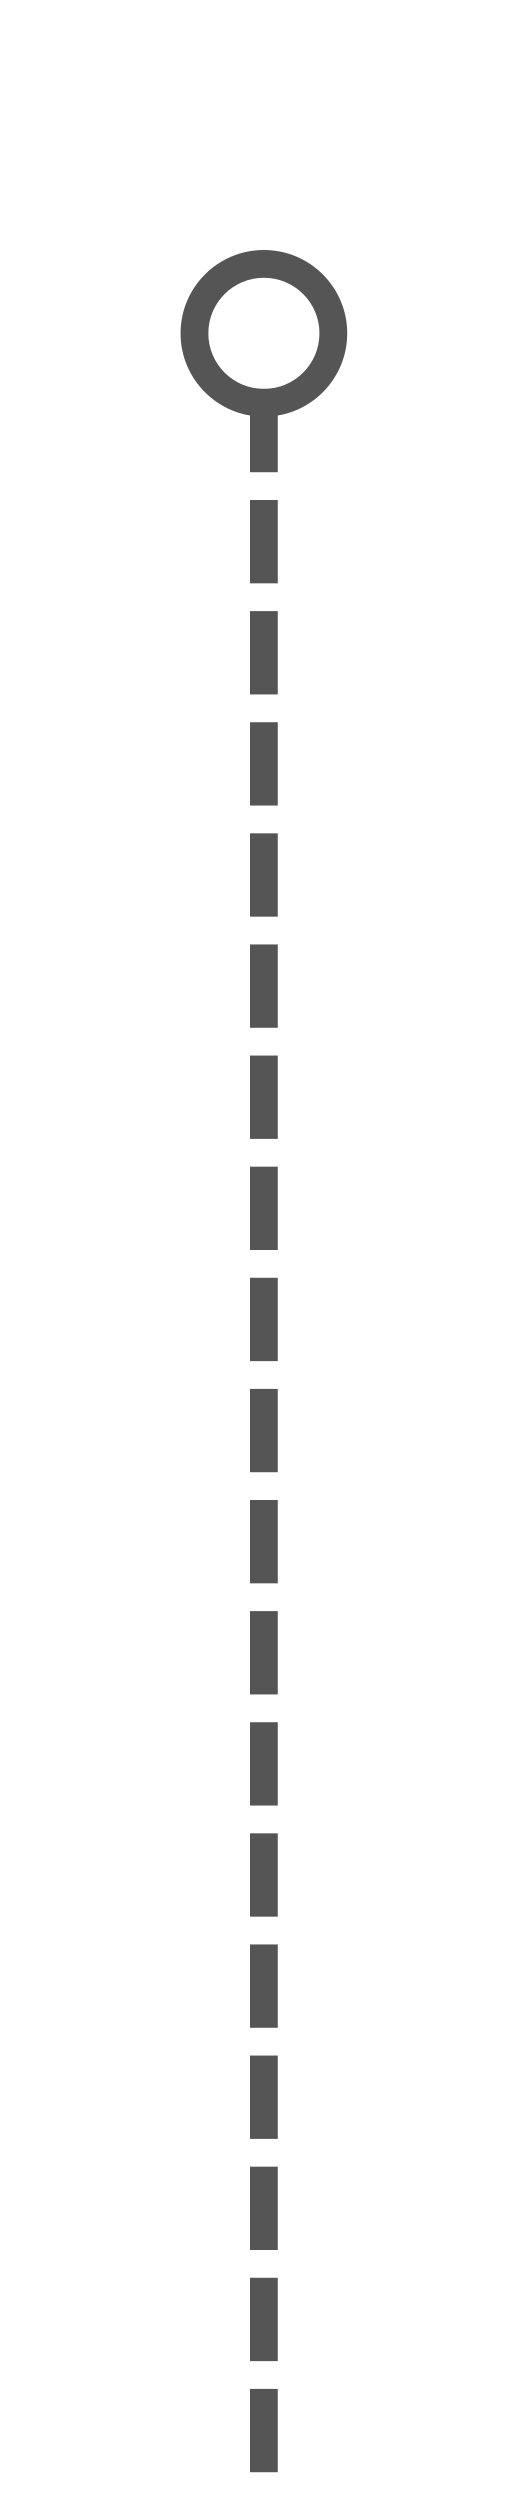
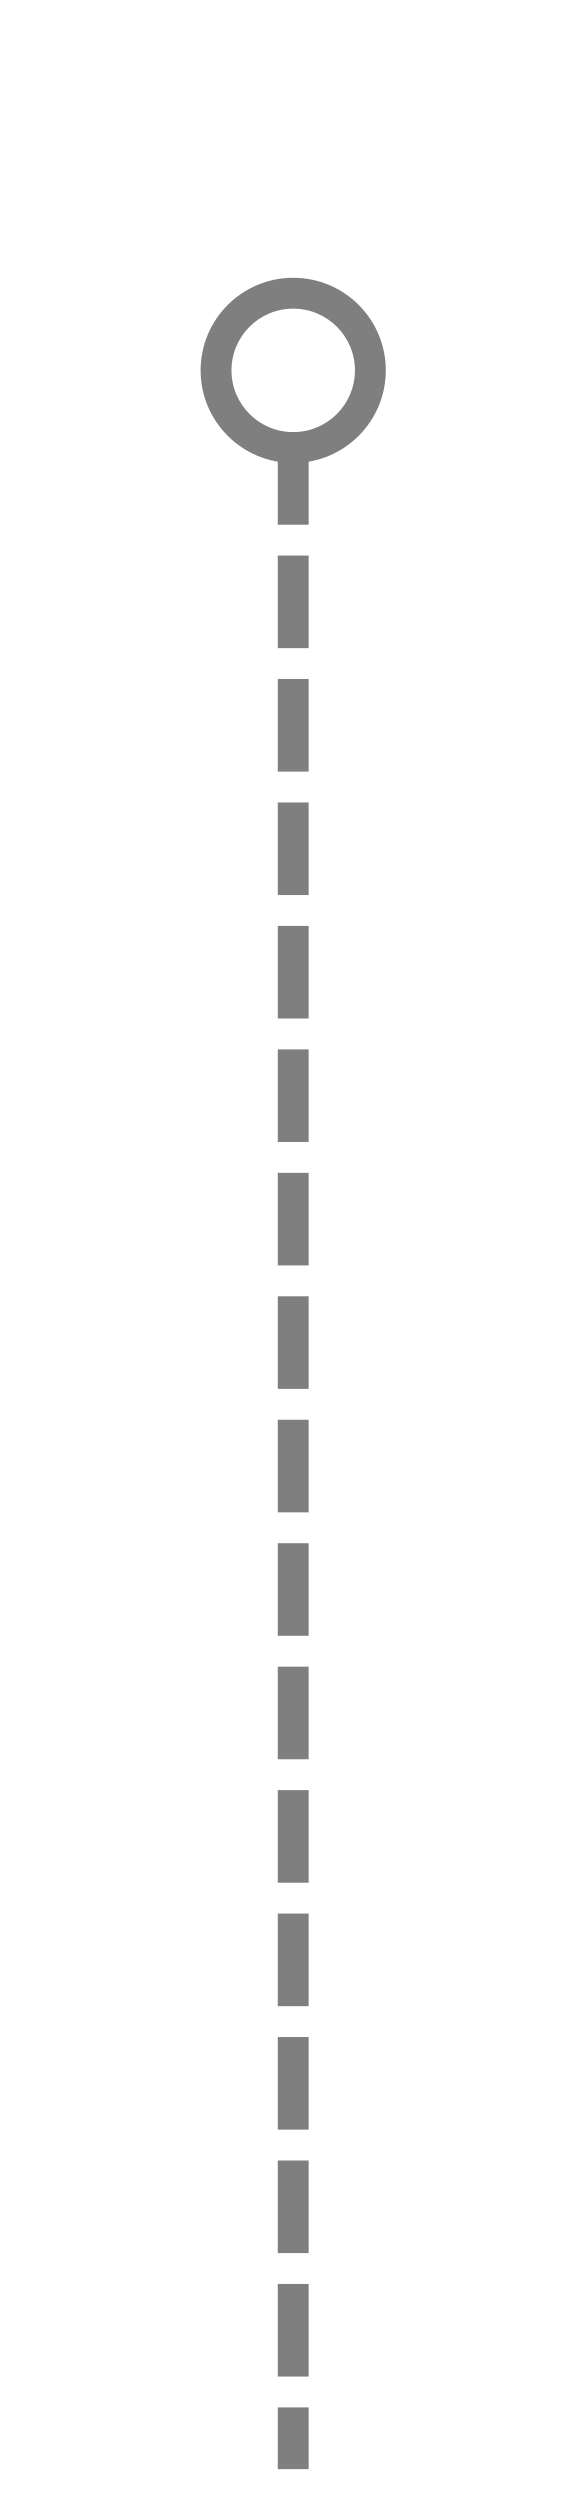
- <svg xmlns="http://www.w3.org/2000/svg" version="1.1" width="19px" height="90px">
-   <g transform="matrix(1 0 0 1 -102 -574 )">
-     <path d="M 111.5 583  A 3 3 0 0 0 108.5 586 A 3 3 0 0 0 111.5 589 A 3 3 0 0 0 114.5 586 A 3 3 0 0 0 111.5 583 Z M 111.5 584  A 2 2 0 0 1 113.5 586 A 2 2 0 0 1 111.5 588 A 2 2 0 0 1 109.5 586 A 2 2 0 0 1 111.5 584 Z " fill-rule="nonzero" fill="#555555" stroke="none" />
-     <path d="M 111.5 588  L 111.5 663  " stroke-width="1" stroke-dasharray="3,1" stroke="#555555" fill="none" />
+ <svg xmlns="http://www.w3.org/2000/svg" version="1.1" width="19px" height="81px">
+   <g transform="matrix(1 0 0 1 -1451 -310 )">
+     <path d="M 1460.5 319  A 3 3 0 0 0 1457.5 322 A 3 3 0 0 0 1460.5 325 A 3 3 0 0 0 1463.5 322 A 3 3 0 0 0 1460.5 319 Z M 1460.5 320  A 2 2 0 0 1 1462.5 322 A 2 2 0 0 1 1460.5 324 A 2 2 0 0 1 1458.5 322 A 2 2 0 0 1 1460.5 320 Z " fill-rule="nonzero" fill="#7f7f7f" stroke="none" />
+     <path d="M 1460.5 324  L 1460.5 390  " stroke-width="1" stroke-dasharray="3,1" stroke="#7f7f7f" fill="none" />
  </g>
</svg>
